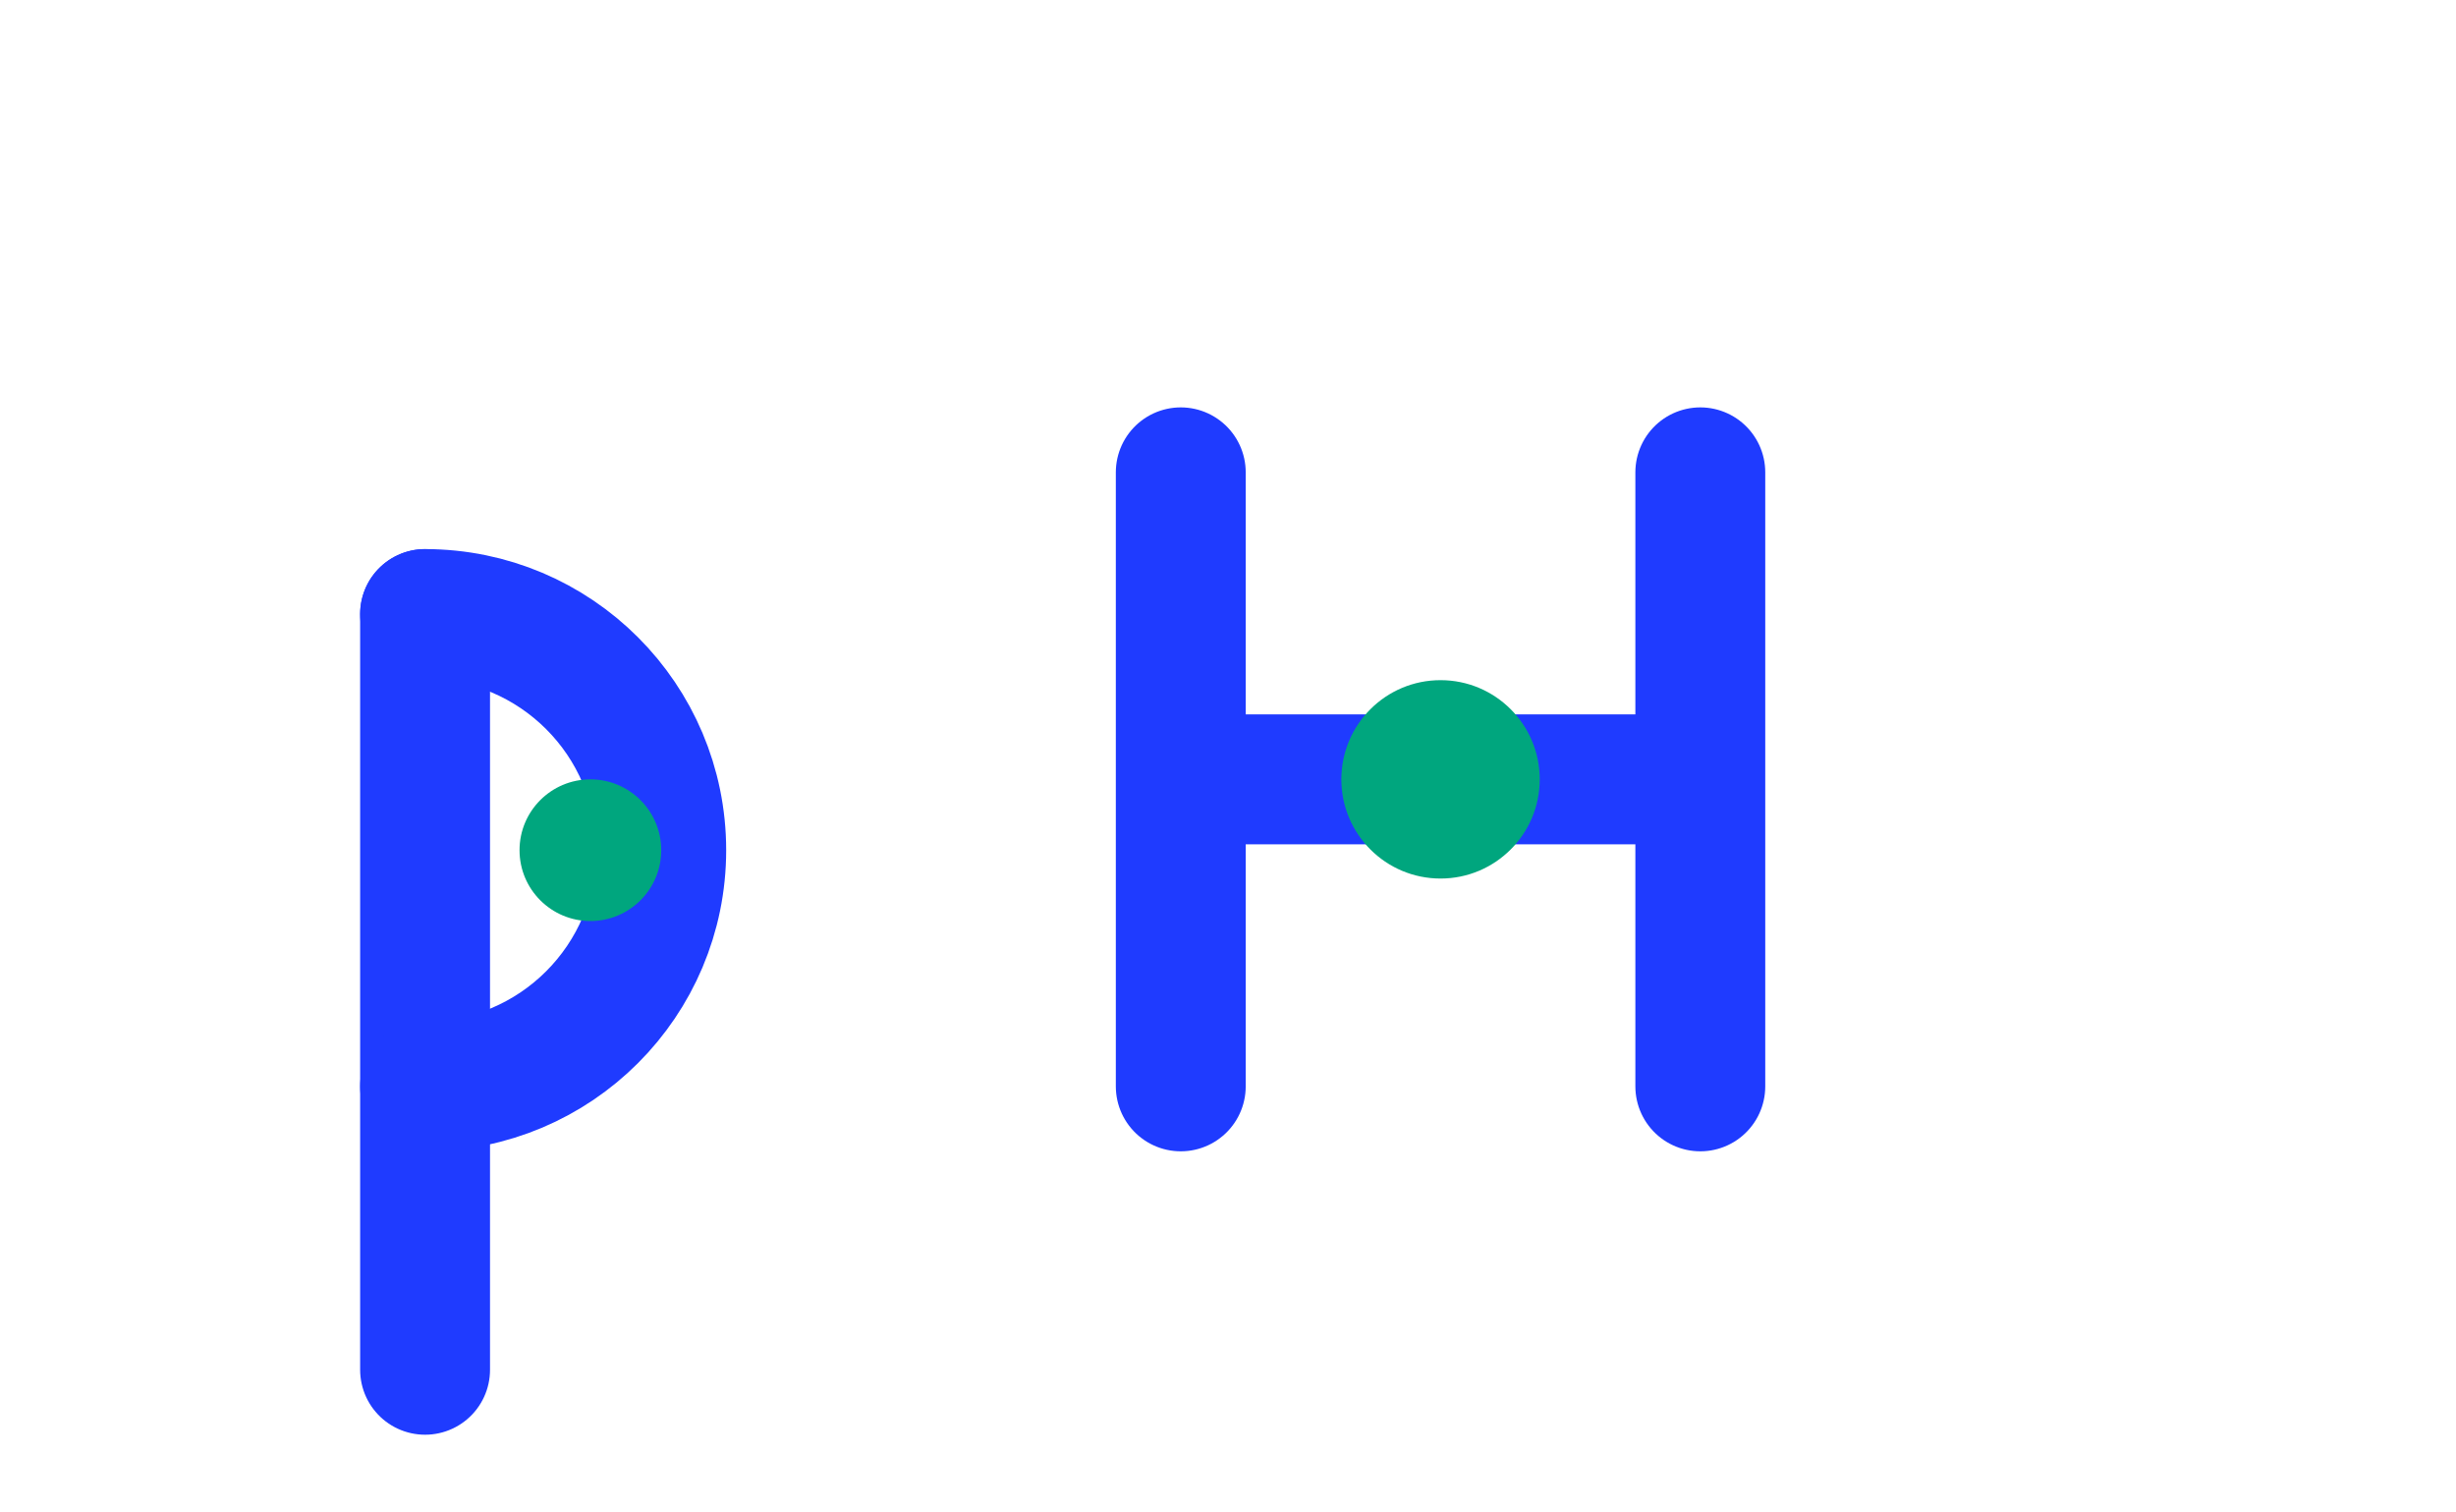
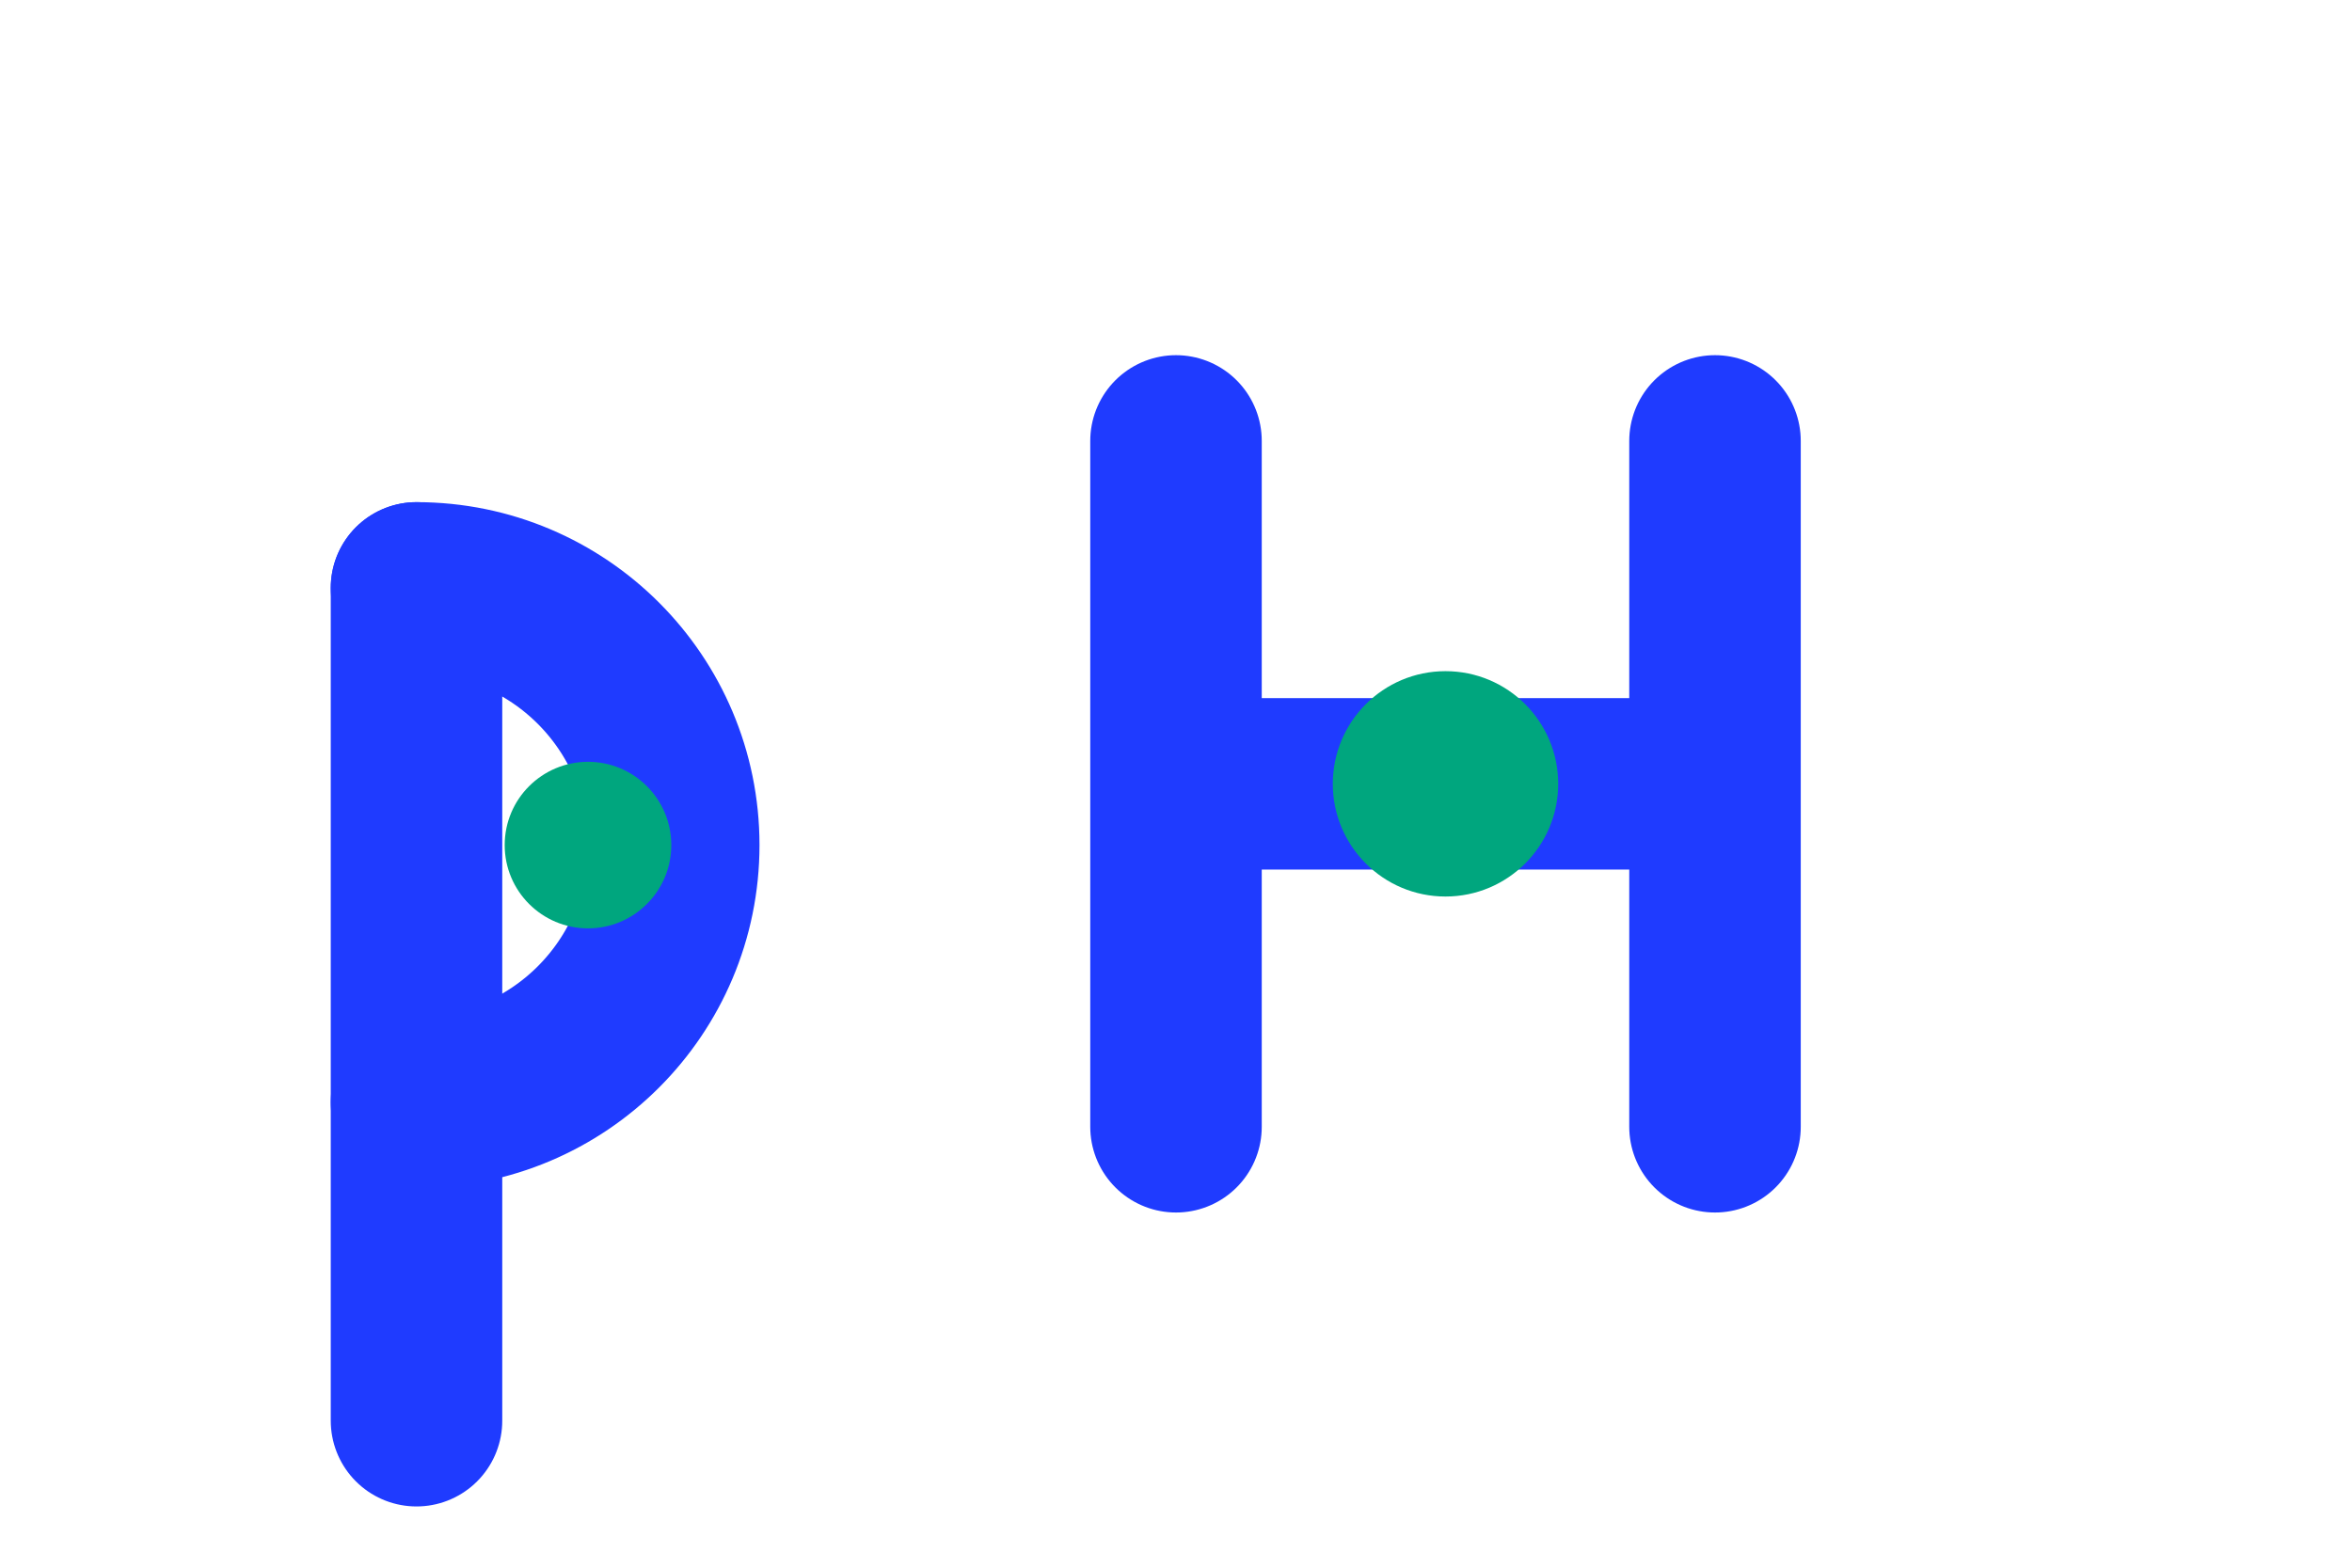
- <svg xmlns="http://www.w3.org/2000/svg" viewBox="0 0 104 64">
-   <path d="M18 26 L18 58" fill="none" stroke="#1F3BFF" stroke-width="5.5" stroke-linecap="round" />
-   <path d="M18 26 A 10 10 0 1 1 18 46" fill="none" stroke="#1F3BFF" stroke-width="5.5" stroke-linecap="round" />
-   <circle cx="25" cy="36" r="3" fill="#00A67E" />
-   <path d="M50 20 L50 46 M72 20 L72 46 M50 33 L72 33" fill="none" stroke="#1F3BFF" stroke-width="5.5" stroke-linecap="round" />
-   <circle cx="61" cy="33" r="4.2" fill="#00A67E" />
+ <svg xmlns="http://www.w3.org/2000/svg" viewBox="0 0 96 64">
+   <path d="M17 24 L17 58" fill="none" stroke="#1F3BFF" stroke-width="7" stroke-linecap="round" />
+   <path d="M17 24 A 10.5 10.5 0 1 1 17 45" fill="none" stroke="#1F3BFF" stroke-width="7" stroke-linecap="round" />
+   <circle cx="24" cy="34.5" r="3.4" fill="#00A67E" />
+   <path d="M48 18 L48 46 M70 18 L70 46 M48 32 L70 32" fill="none" stroke="#1F3BFF" stroke-width="7" stroke-linecap="round" />
+   <circle cx="59" cy="32" r="4.6" fill="#00A67E" />
</svg>
